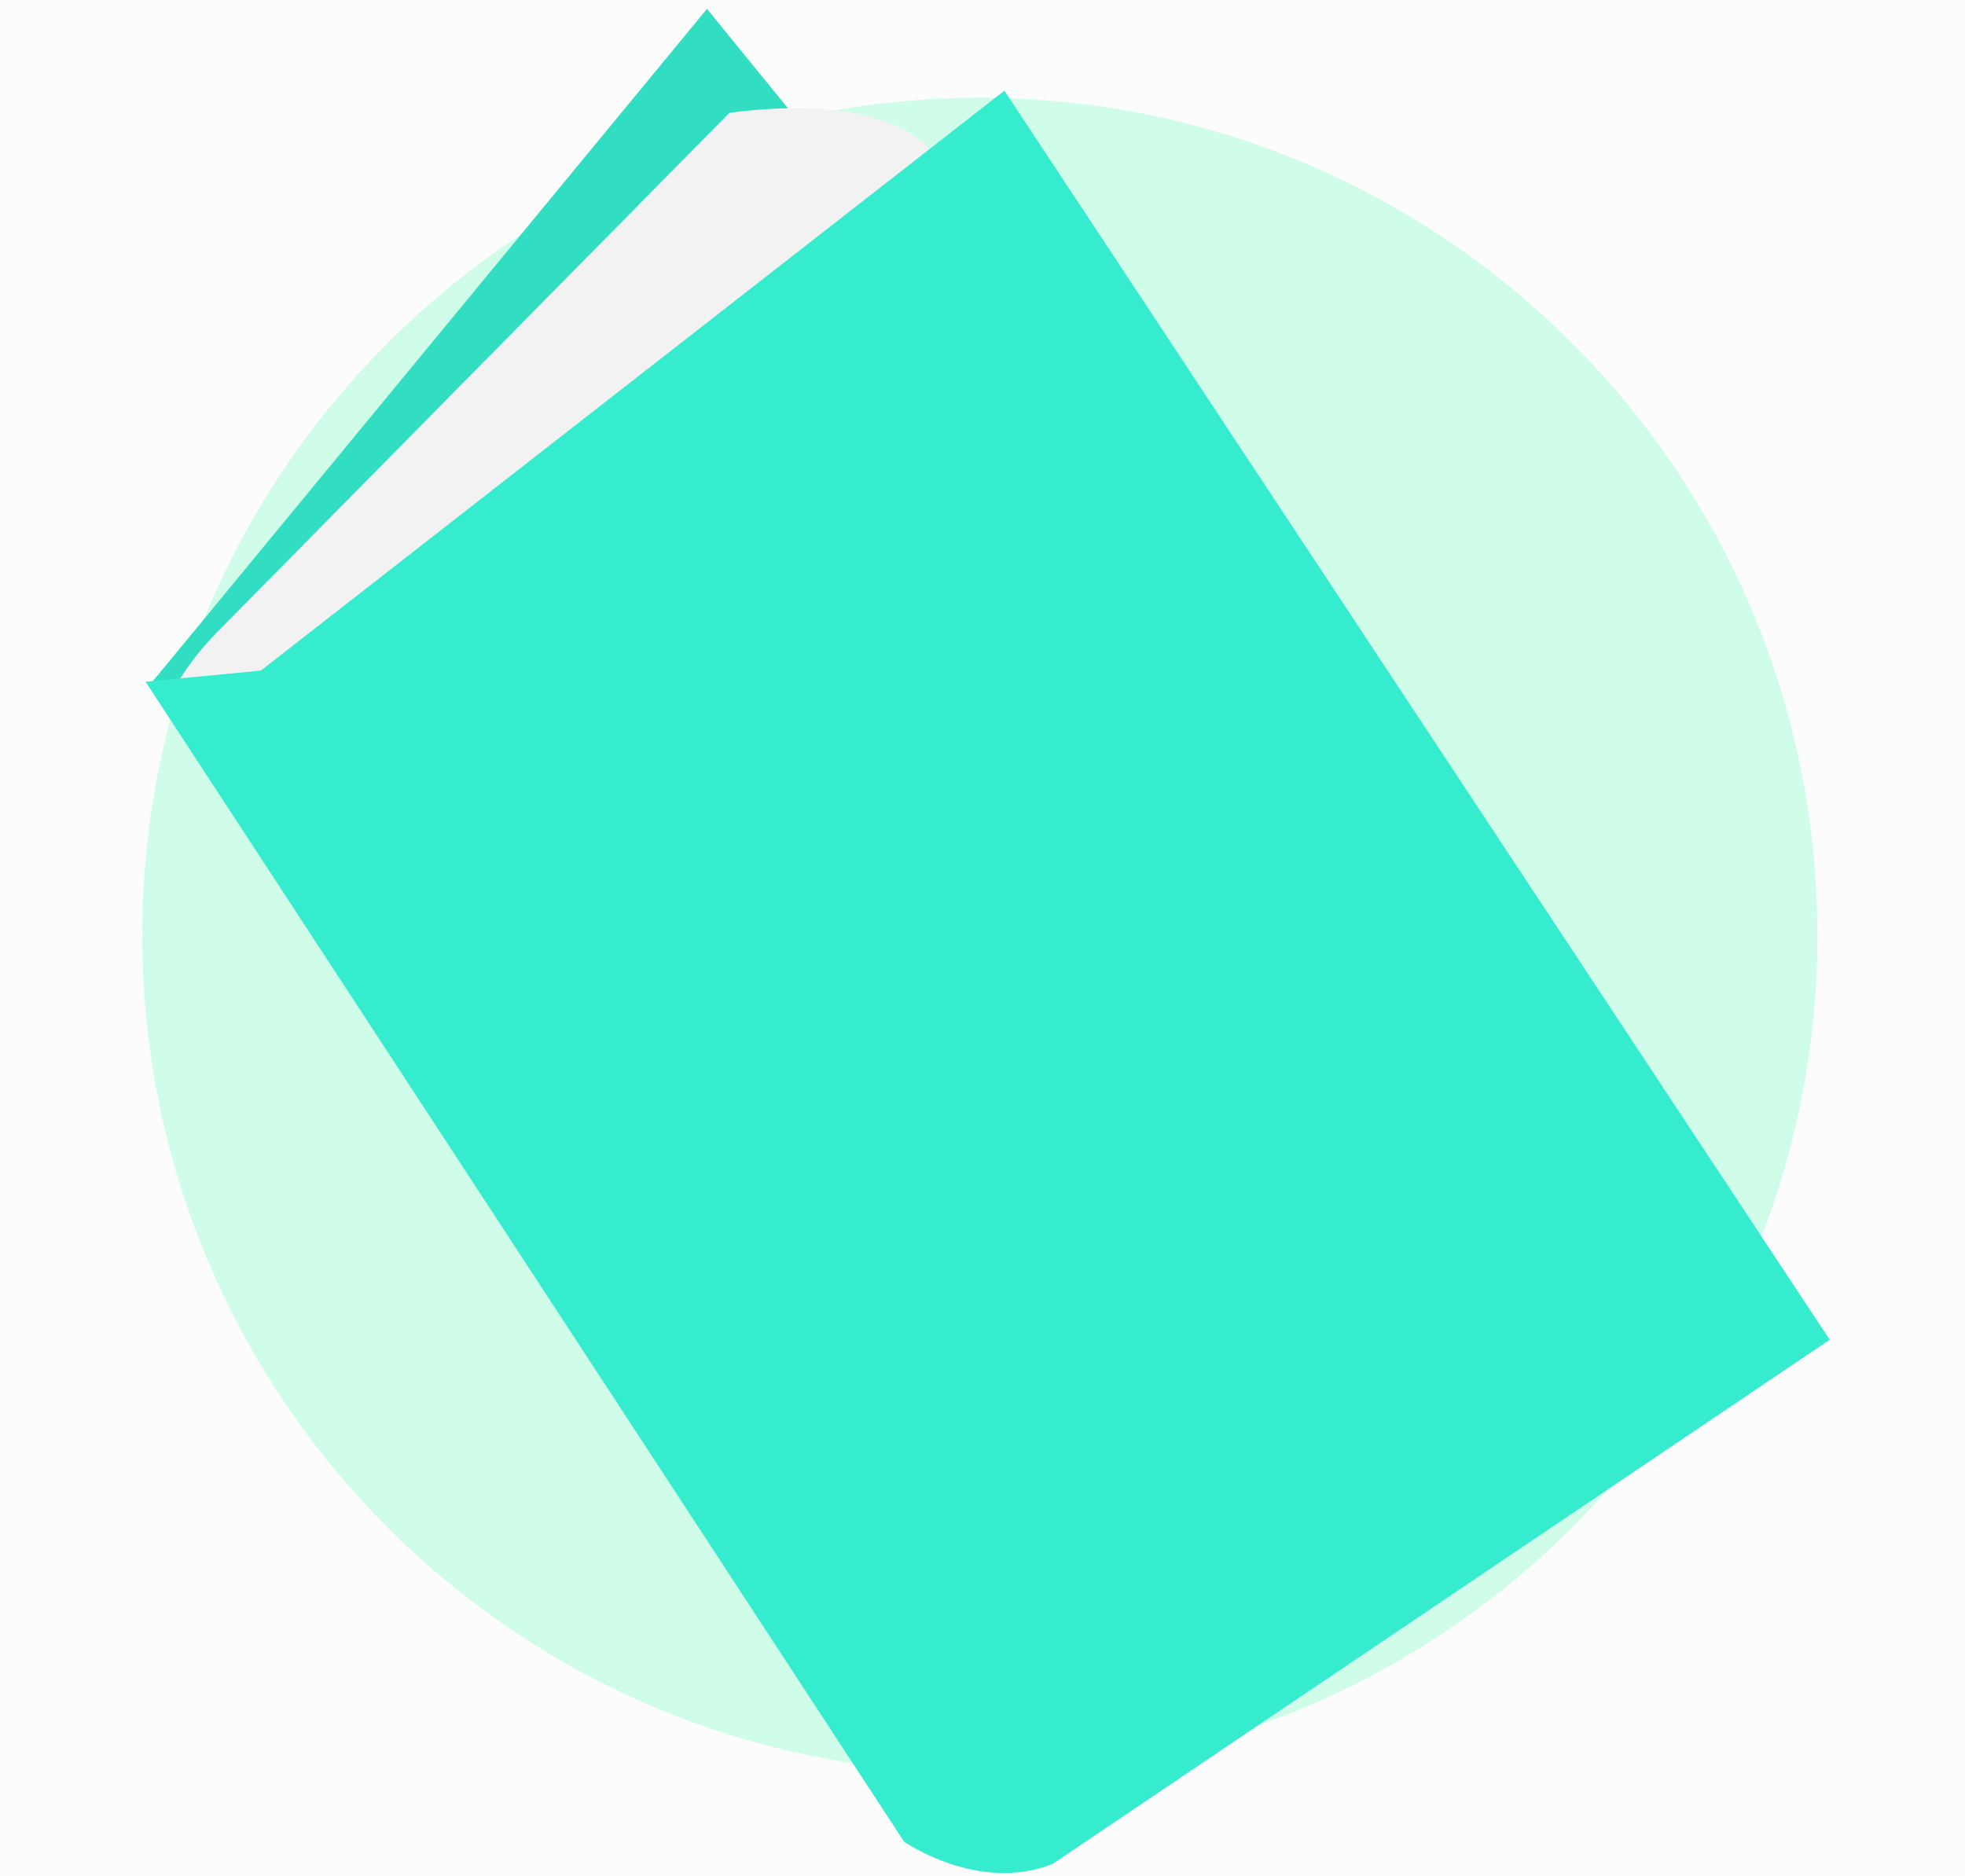
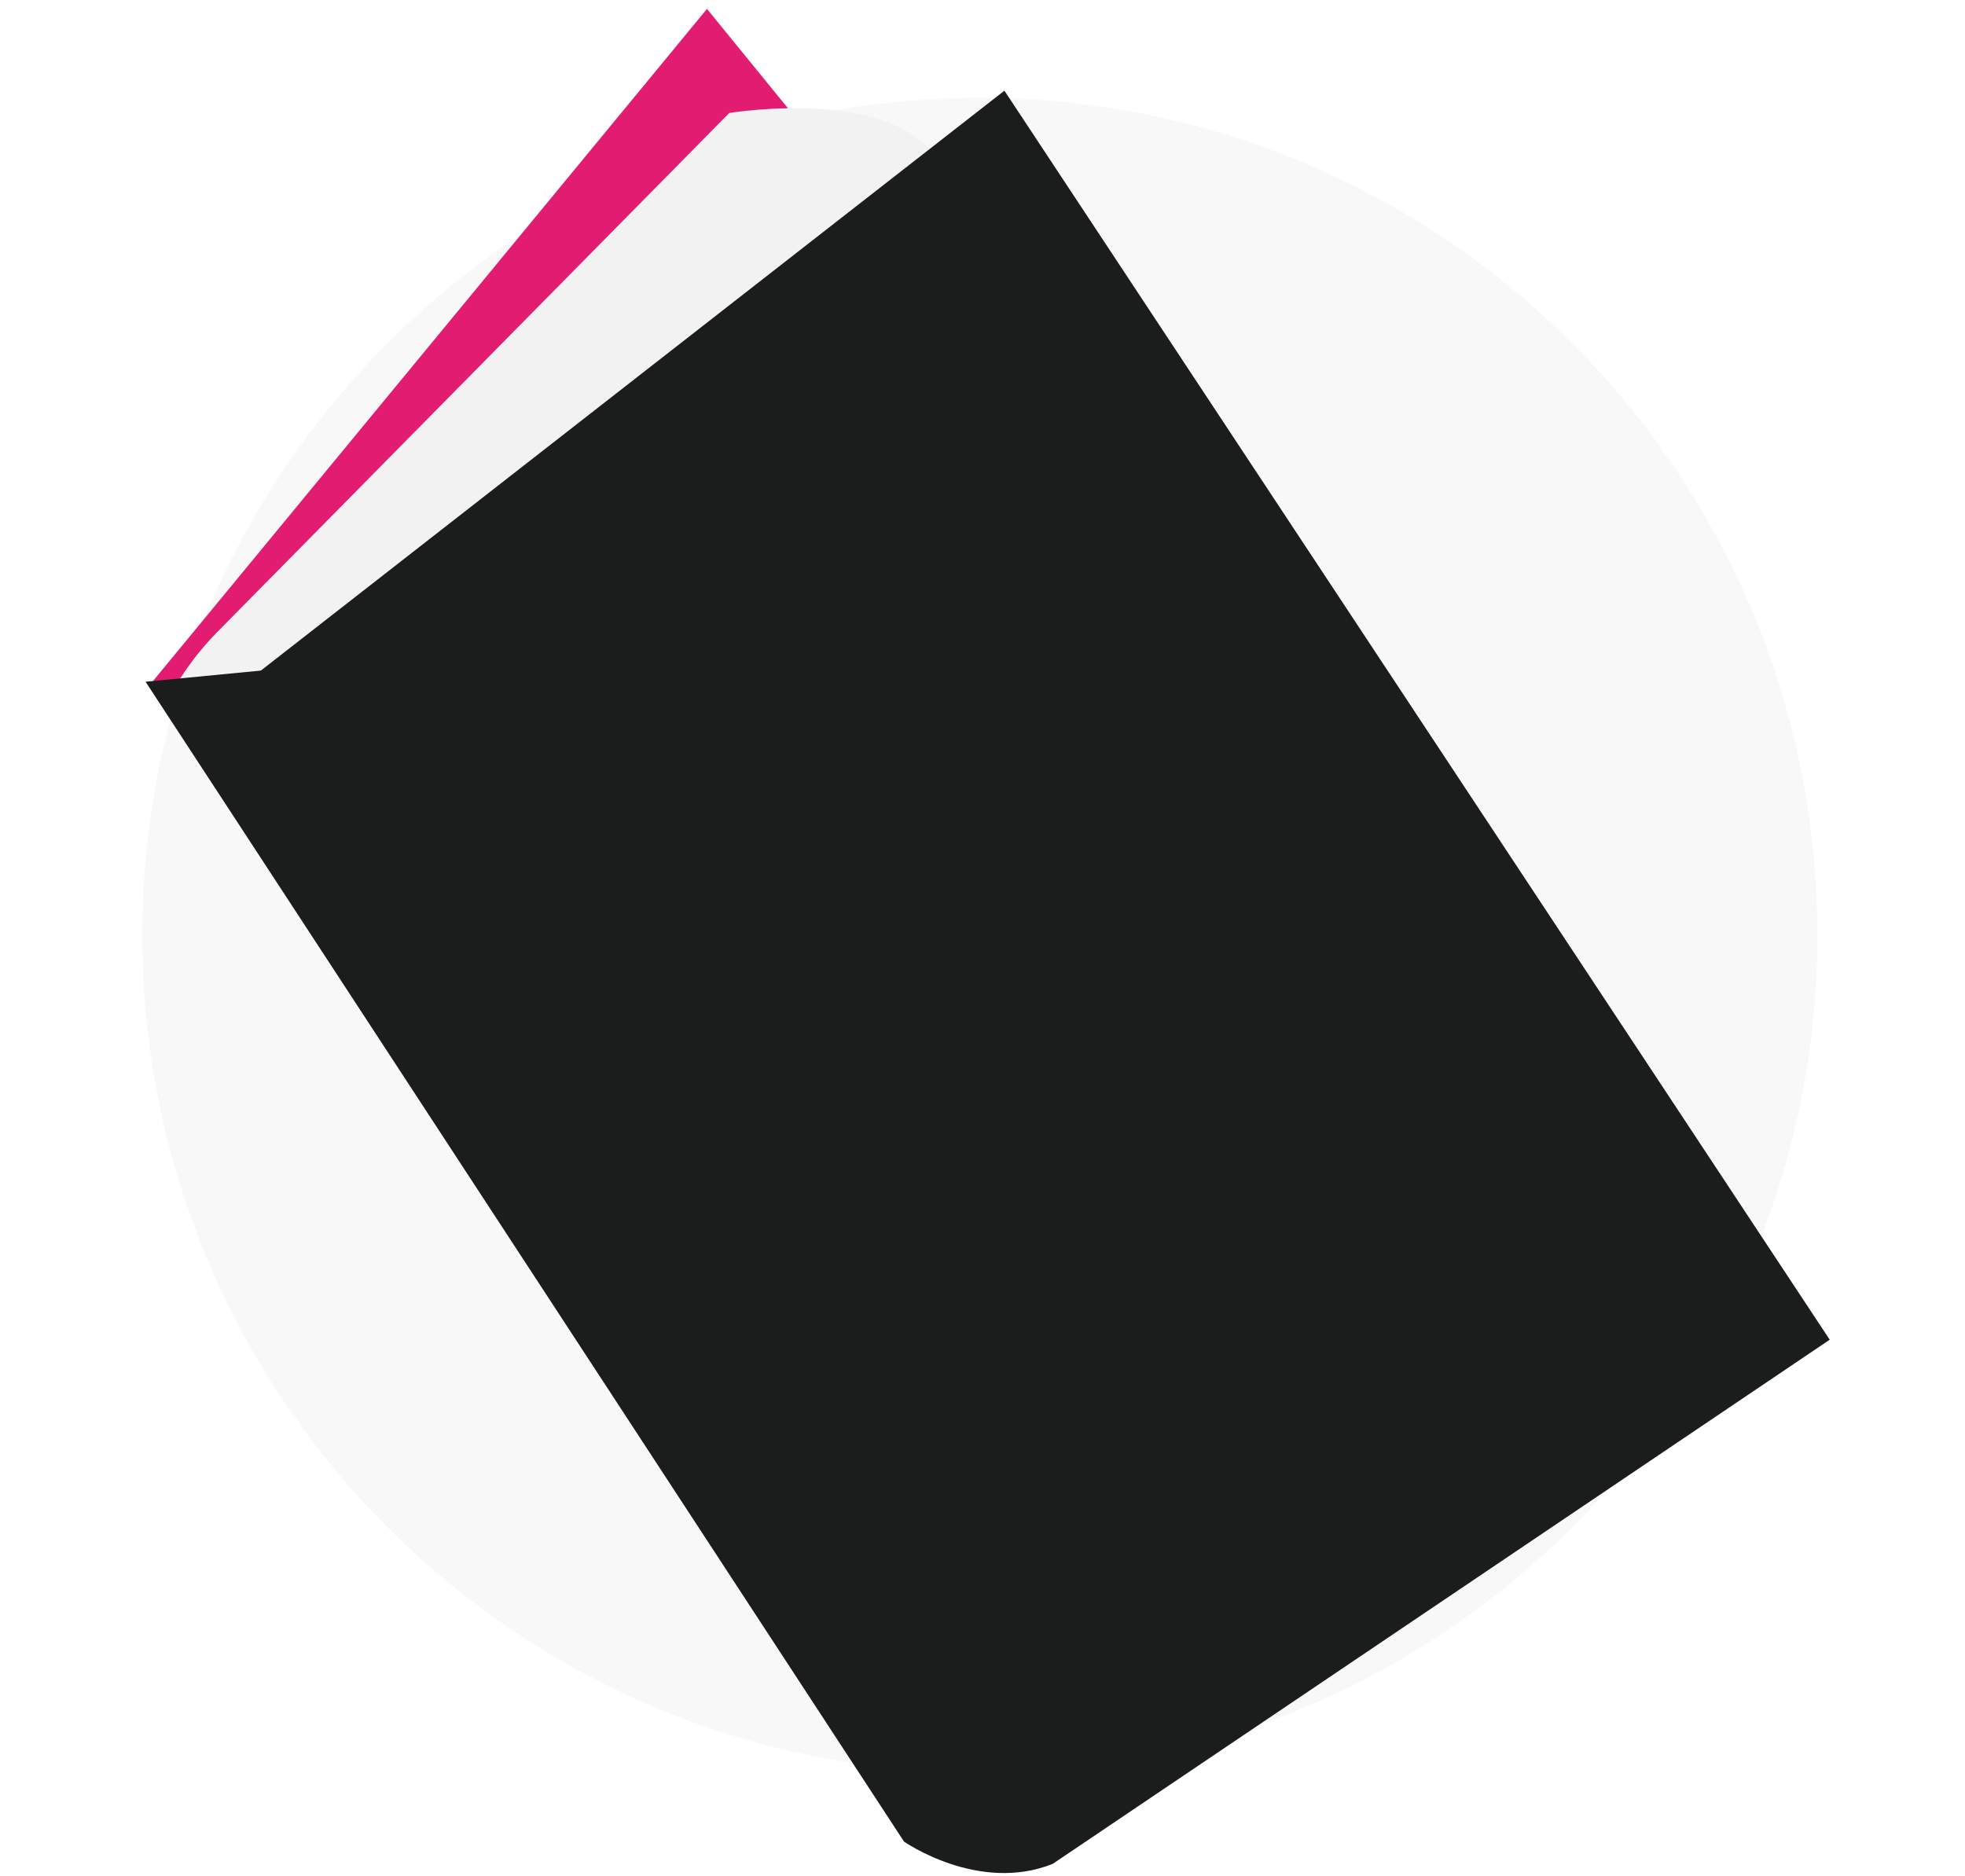
- <svg xmlns="http://www.w3.org/2000/svg" width="221" height="211" viewBox="0 0 221 211">
-   <g id="Group_339" data-name="Group 339" transform="translate(-3333 465)">
-     <rect id="Rectangle_228" data-name="Rectangle 228" width="221" height="211" transform="translate(3333 -465)" fill="#fcfcfc" />
-     <circle id="Ellipse_7" data-name="Ellipse 7" cx="94.198" cy="94.198" r="94.198" transform="translate(3349 -454)" fill="#63ffbb" opacity="0.3" />
-     <g id="Group_240" data-name="Group 240" transform="translate(2996.571 -549.873)">
-       <path id="Path_20" data-name="Path 20" d="M416.229,85.873l-62.719,76.1,92.825,109.55,61.883-72.754Z" transform="translate(-0.287)" fill="#36ecce" />
-       <path id="Path_21" data-name="Path 21" d="M416.229,85.873l-62.719,76.1,92.825,109.55,61.883-72.754Z" transform="translate(-0.287)" fill="#08574a" opacity="0.1" />
-       <path id="Path_22" data-name="Path 22" d="M439.739,335.481h0a31.525,31.525,0,0,1,5.114-6.828l57.605-58.4s20.07-3.345,24.251,6.69l-73.591,60.21Z" transform="translate(-84.007 -172.673)" fill="#f2f2f2" />
-       <path id="Path_23" data-name="Path 23" d="M434.8,332.874,520.1,463.33s8.362,5.854,16.725,2.509l87.389-58.956L531.393,266.392,447.767,331.62Z" transform="translate(-82 -171.32)" fill="#36ecce" />
-     </g>
+ <svg xmlns="http://www.w3.org/2000/svg" id="book" width="221" height="211" viewBox="0 0 221 211">
+   <rect id="Rectangle_228" data-name="Rectangle 228" width="221" height="211" fill="none" />
+   <circle id="Ellipse_7" data-name="Ellipse 7" cx="94.198" cy="94.198" r="94.198" transform="translate(16 11)" fill="#e9e9e9" opacity="0.3" />
+   <g id="Group_240" data-name="Group 240" transform="translate(-336.429 -84.873)">
+     <path id="Path_20" data-name="Path 20" d="M416.229,85.873l-62.719,76.1,92.825,109.55,61.883-72.754Z" transform="translate(-0.287)" fill="#e11c71" />
+     <path id="Path_22" data-name="Path 22" d="M439.739,335.481h0a31.525,31.525,0,0,1,5.114-6.828l57.605-58.4s20.07-3.345,24.251,6.69l-73.591,60.21Z" transform="translate(-84.007 -172.673)" fill="#f2f2f2" />
+     <path id="Path_23" data-name="Path 23" d="M434.8,332.874,520.1,463.33s8.362,5.854,16.725,2.509l87.389-58.956L531.393,266.392,447.767,331.62Z" transform="translate(-82 -171.32)" fill="#1a1d1c" />
  </g>
</svg>
